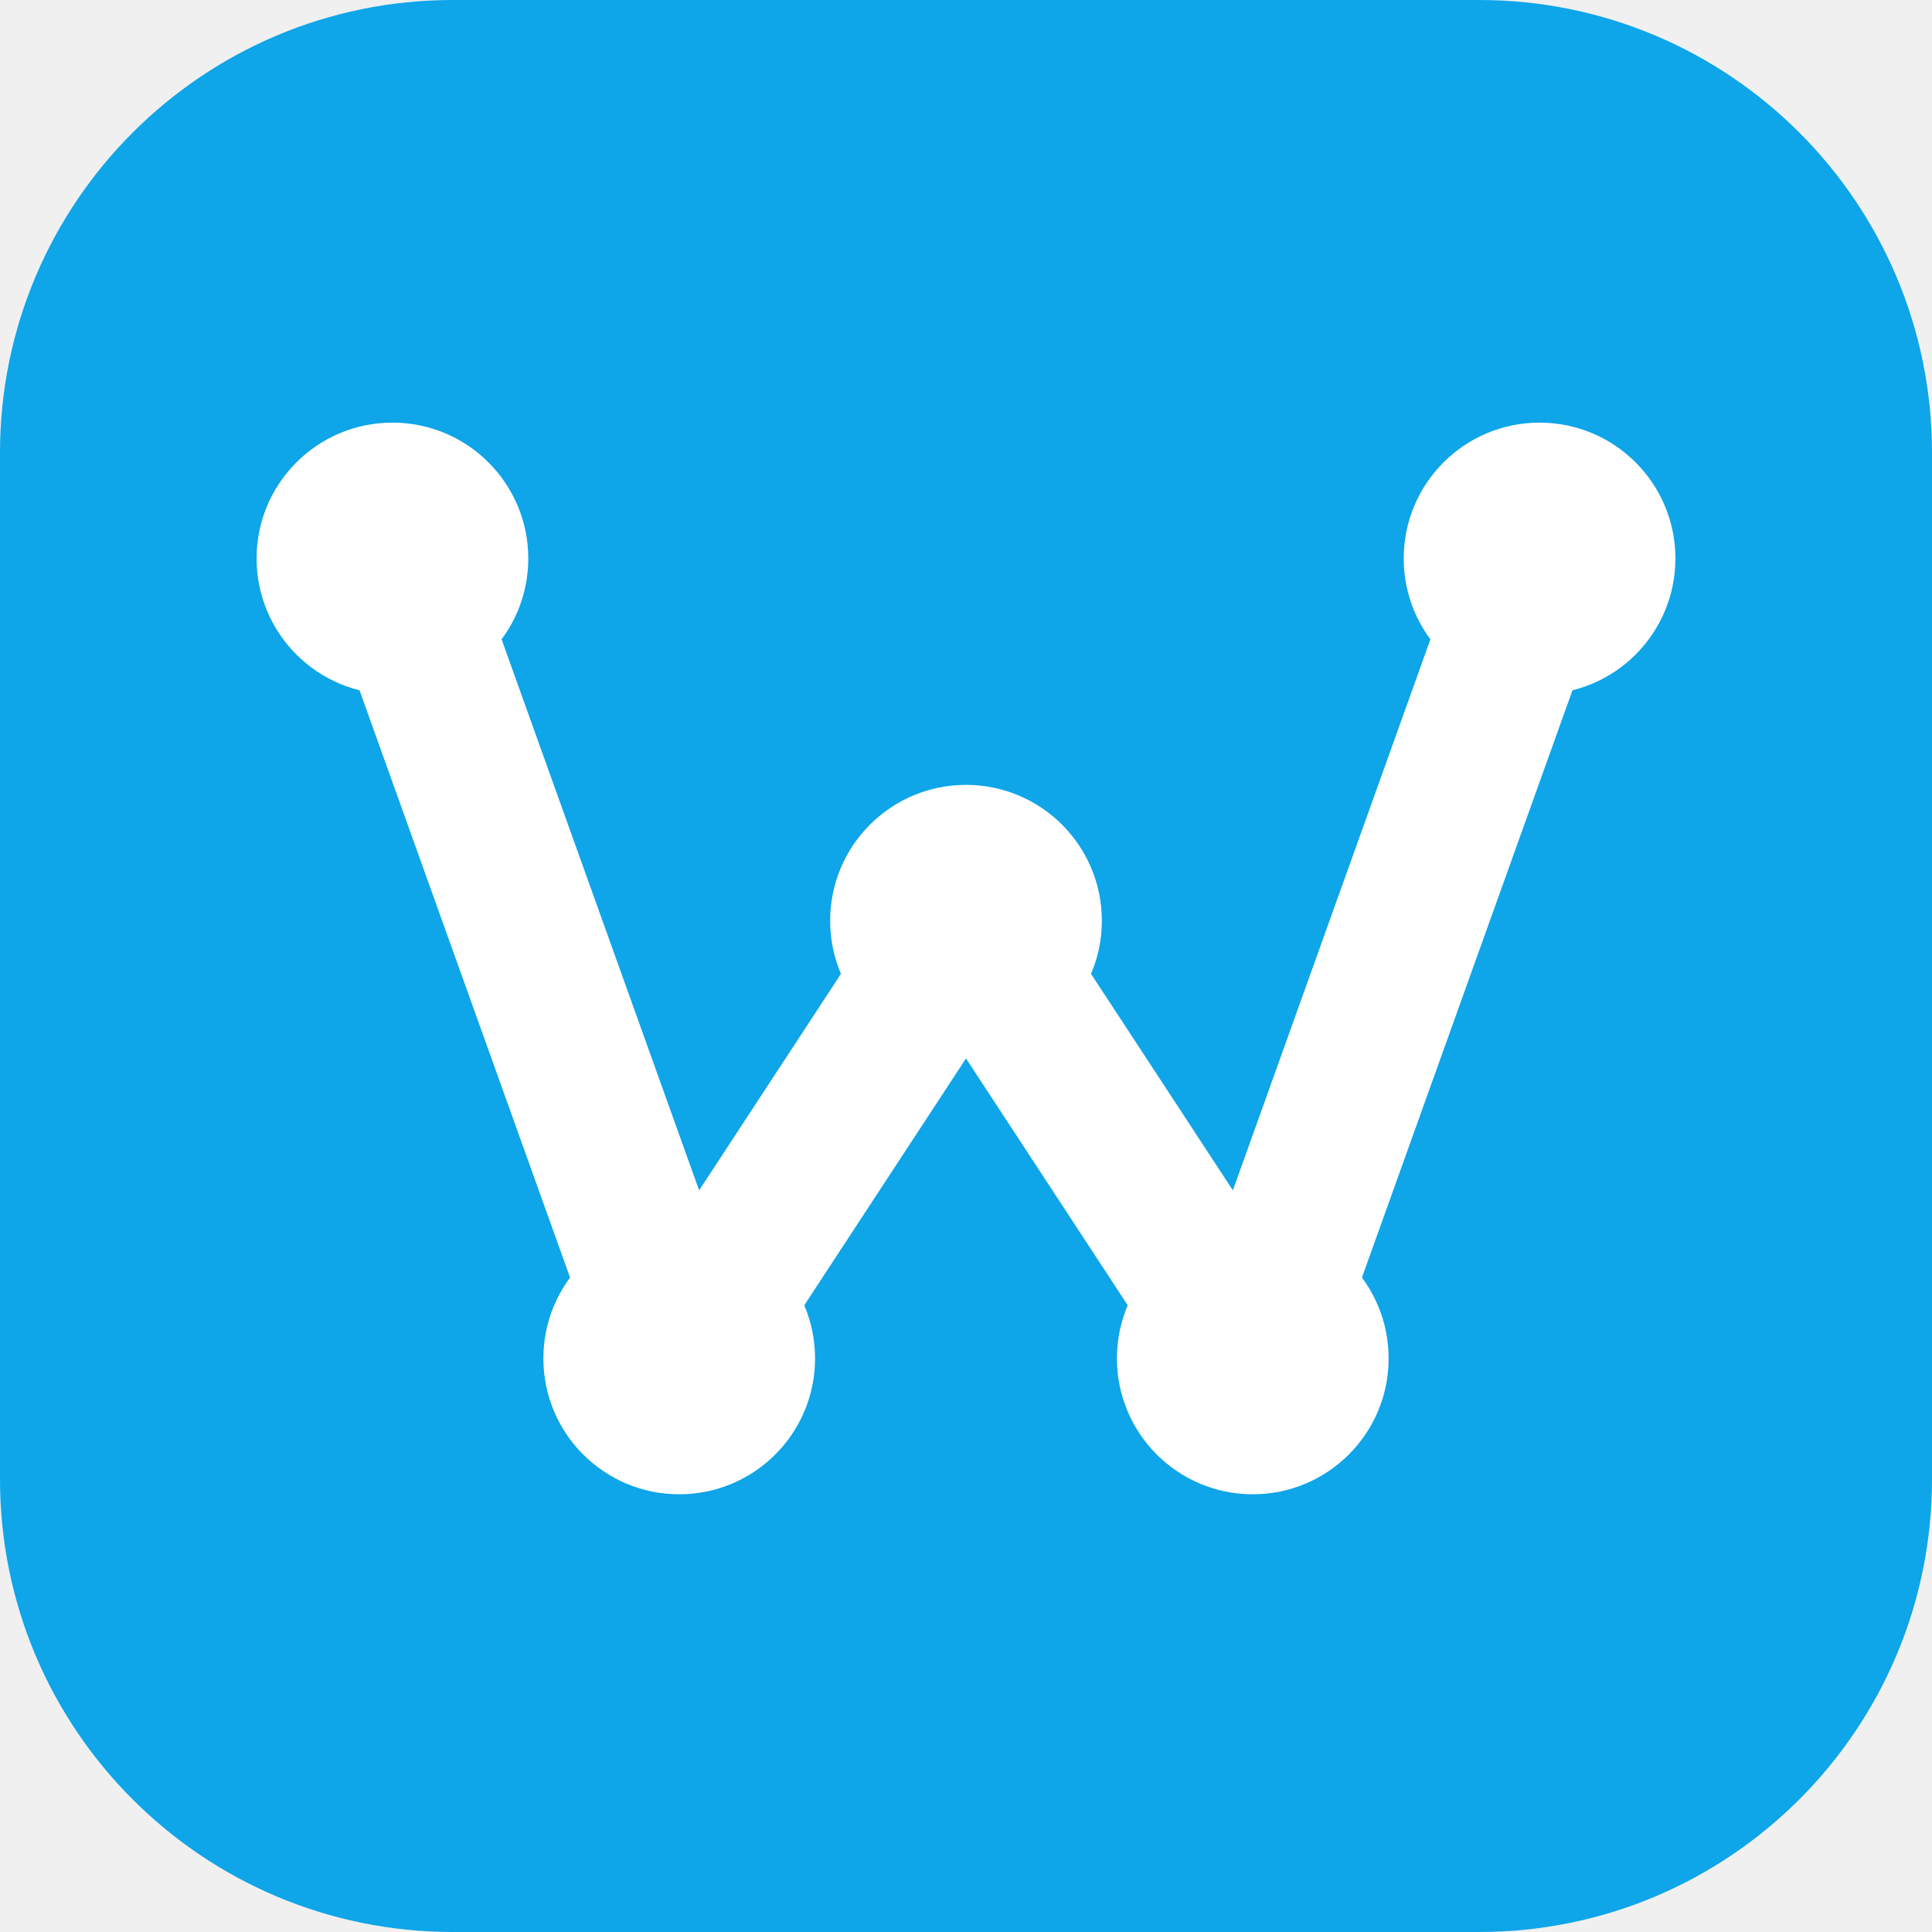
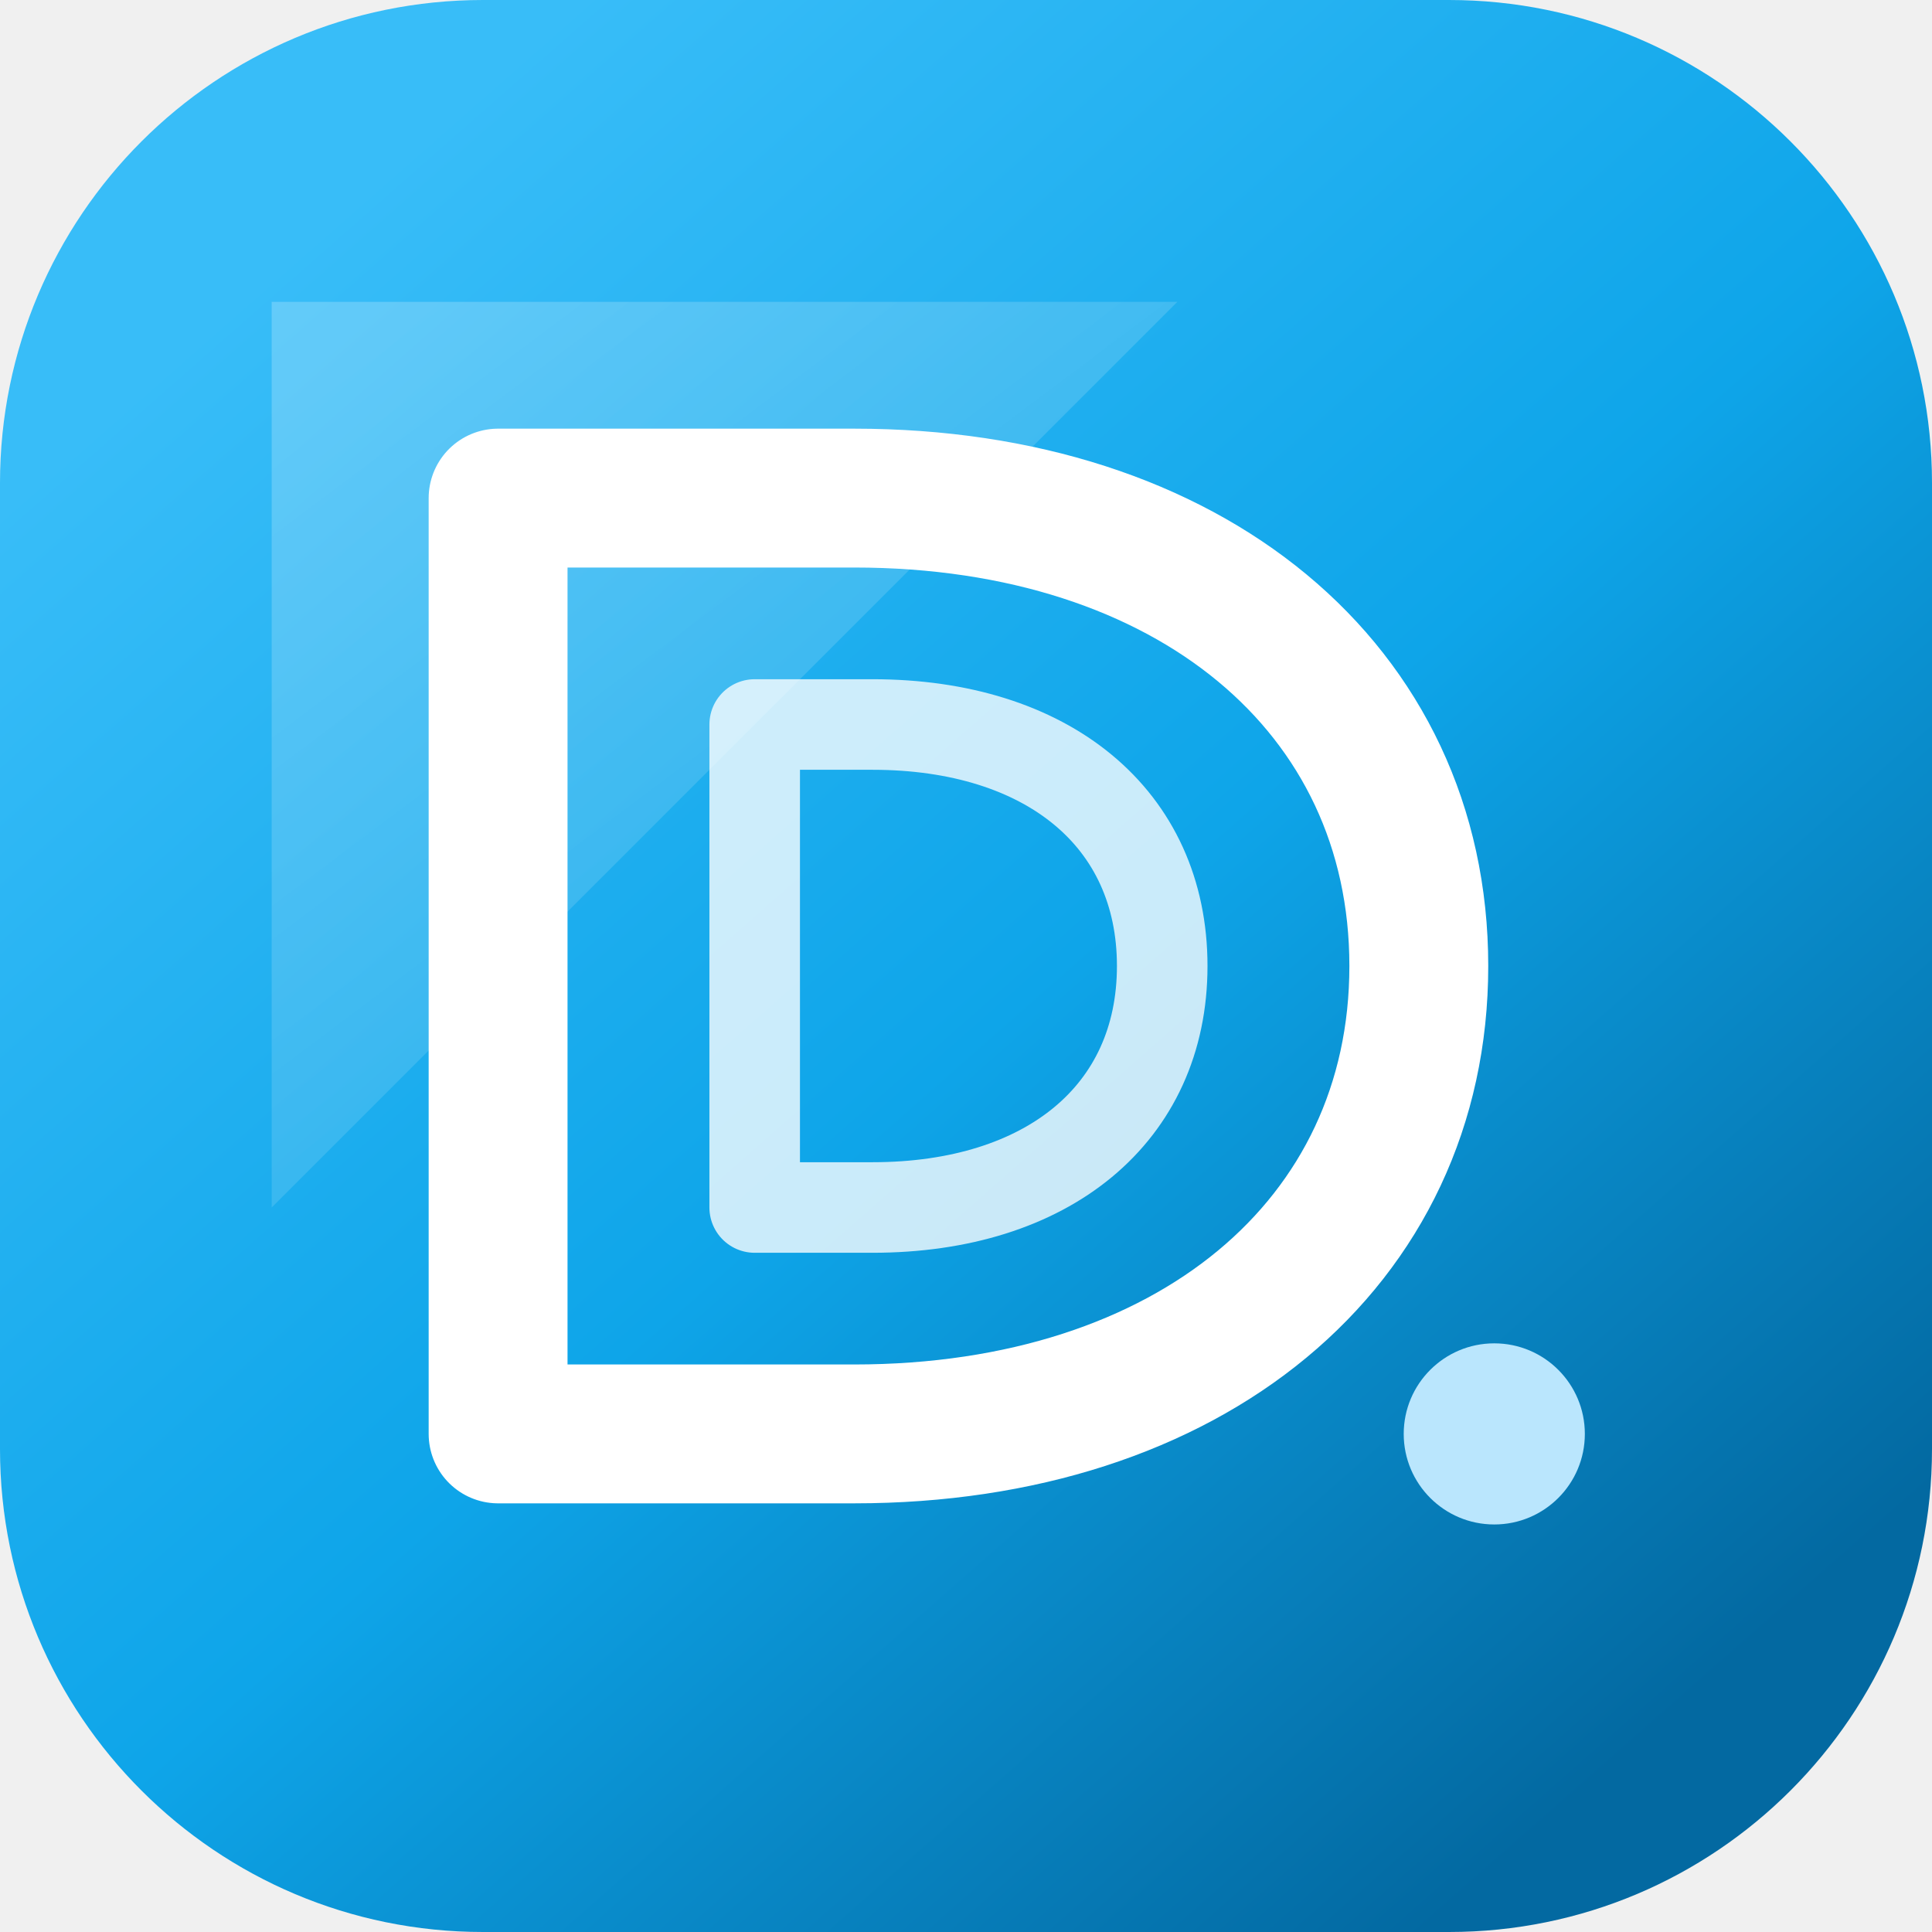
<svg xmlns="http://www.w3.org/2000/svg" viewBox="0 0 64 64">
-   <rect width="64" height="64" rx="15" fill="#0ea5e9" />
-   <path d="M13 18.5 22.5 45 32 30.5 41.5 45 51 18.5" fill="none" stroke="#fff" stroke-linecap="round" stroke-linejoin="round" stroke-width="5" />
-   <circle cx="13" cy="18.5" r="4.5" fill="#fff" />
-   <circle cx="22.5" cy="45" r="4.5" fill="#fff" />
-   <circle cx="32" cy="30.5" r="4.5" fill="#fff" />
-   <circle cx="41.5" cy="45" r="4.5" fill="#fff" />
-   <circle cx="51" cy="18.5" r="4.5" fill="#fff" />
+   <defs>
+     <linearGradient id="dd-up" x1="10" y1="8" x2="54" y2="58" gradientUnits="userSpaceOnUse">
+       <stop stop-color="#38bdf8" />
+       <stop offset="0.52" stop-color="#0ea5e9" />
+       <stop offset="1" stop-color="#0369a1" />
+     </linearGradient>
+     <linearGradient id="dd-shine" x1="14" y1="10" x2="44" y2="50" gradientUnits="userSpaceOnUse">
+       <stop stop-color="#fff" stop-opacity="0.22" />
+       <stop offset="1" stop-color="#fff" stop-opacity="0" />
+     </linearGradient>
+   </defs>
+   <rect width="64" height="64" rx="16" fill="url(#dd-up)" />
+   <path d="M9 10h30L9 40z" fill="url(#dd-shine)" />
+   <path d="M16.5 16.5v31h11.8C39.4 47.5 47 41.2 47 32s-7.6-15.5-18.7-15.5H16.5Z" fill="none" stroke="#fff" stroke-linecap="round" stroke-linejoin="round" stroke-width="4.6" />
+   <path d="M25 24v16h3.9c5.8 0 9.6-3.1 9.6-8s-3.8-8-9.6-8H25Z" fill="none" stroke="#fff" stroke-linecap="round" stroke-linejoin="round" stroke-opacity="0.78" stroke-width="3" />
+   <circle cx="49.5" cy="47.5" r="3" fill="#bae6fd" />
</svg>
